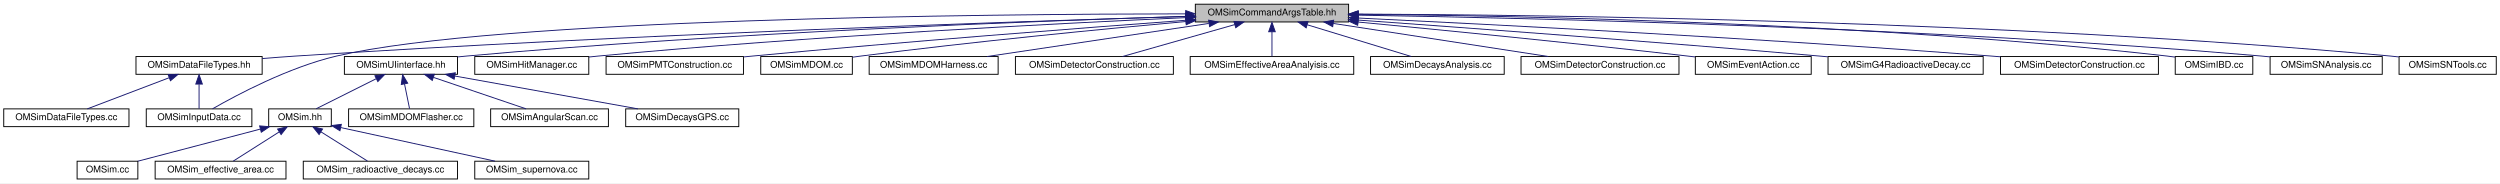
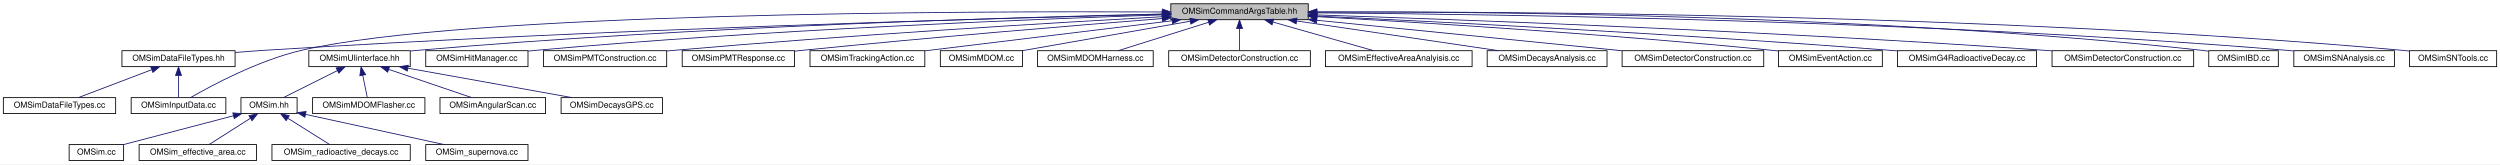
- <svg xmlns="http://www.w3.org/2000/svg" xmlns:xlink="http://www.w3.org/1999/xlink" width="2675pt" height="196pt" viewBox="0.00 0.00 2675.00 196.00">
+ <svg xmlns="http://www.w3.org/2000/svg" xmlns:xlink="http://www.w3.org/1999/xlink" width="2983pt" height="196pt" viewBox="0.00 0.00 2983.00 196.00">
  <g id="graph0" class="graph" transform="scale(1 1) rotate(0) translate(4 192)">
-     <polygon fill="white" stroke="transparent" points="-4,4 -4,-192 2671,-192 2671,4 -4,4" />
+     <polygon fill="white" stroke="transparent" points="-4,4 -4,-192 2979,-192 2979,4 -4,4" />
    <g id="node1" class="node">
      <g id="a_node1">
        <a xlink:title="Definition of the OMSimCommandArgsTable singleton class, which controls user args.">
-           <polygon fill="#bfbfbf" stroke="black" points="1275,-168.5 1275,-187.5 1439,-187.5 1439,-168.5 1275,-168.5" />
-           <text text-anchor="middle" x="1357" y="-175.5" font-family="Helvetica,sans-Serif" font-size="10.00">OMSimCommandArgsTable.hh</text>
+           <polygon fill="#bfbfbf" stroke="black" points="1393,-168.5 1393,-187.5 1557,-187.5 1557,-168.5 1393,-168.5" />
+           <text text-anchor="middle" x="1475" y="-175.5" font-family="Helvetica,sans-Serif" font-size="10.00">OMSimCommandArgsTable.hh</text>
        </a>
      </g>
    </g>
    <g id="node2" class="node">
      <g id="a_node2">
        <a xlink:href="_o_m_sim_data_file_types_8hh.html" target="_top" xlink:title="Collection of classes and methods to handle material creation from user data in json files.">
          <polygon fill="white" stroke="black" points="141.5,-112.5 141.5,-131.5 276.5,-131.5 276.5,-112.5 141.5,-112.5" />
          <text text-anchor="middle" x="209" y="-119.5" font-family="Helvetica,sans-Serif" font-size="10.00">OMSimDataFileTypes.hh</text>
        </a>
      </g>
    </g>
    <g id="edge1" class="edge">
-       <path fill="none" stroke="midnightblue" d="M1264.89,-174.4C1082.75,-168.95 663.69,-154.93 312,-132 300.54,-131.25 288.37,-130.32 276.56,-129.33" />
-       <polygon fill="midnightblue" stroke="midnightblue" points="1264.87,-177.9 1274.97,-174.7 1265.08,-170.9 1264.87,-177.9" />
+       <path fill="none" stroke="midnightblue" d="M1382.78,-174.95C1185.95,-170.24 710.16,-157.08 312,-132 300.53,-131.28 288.36,-130.35 276.56,-129.37" />
+       <polygon fill="midnightblue" stroke="midnightblue" points="1382.72,-178.45 1392.8,-175.19 1382.88,-171.45 1382.72,-178.45" />
    </g>
    <g id="node4" class="node">
      <g id="a_node4">
        <a xlink:href="_o_m_sim_input_data_8cc.html" target="_top" xlink:title=" ">
          <polygon fill="white" stroke="black" points="152.5,-56.5 152.5,-75.5 265.5,-75.5 265.5,-56.5 152.5,-56.5" />
          <text text-anchor="middle" x="209" y="-63.5" font-family="Helvetica,sans-Serif" font-size="10.00">OMSimInputData.cc</text>
        </a>
      </g>
    </g>
    <g id="edge14" class="edge">
-       <path fill="none" stroke="midnightblue" d="M1264.43,-177.2C1050.47,-176.95 526.9,-172.13 356,-132 304.66,-119.94 249,-90.26 223.39,-75.55" />
-       <polygon fill="midnightblue" stroke="midnightblue" points="1264.69,-180.7 1274.69,-177.21 1264.7,-173.7 1264.69,-180.7" />
+       <path fill="none" stroke="midnightblue" d="M1382.83,-177.72C1151.35,-178.83 550.19,-177.11 356,-132 304.63,-120.07 248.99,-90.32 223.38,-75.57" />
+       <polygon fill="midnightblue" stroke="midnightblue" points="1382.93,-181.22 1392.91,-177.67 1382.89,-174.22 1382.93,-181.22" />
    </g>
    <g id="node5" class="node">
      <g id="a_node5">
        <a xlink:href="_o_m_sim_u_iinterface_8hh.html" target="_top" xlink:title="The OMSimUIinterface class provides a singleton interface to Geant4's UI manager.">
          <polygon fill="white" stroke="black" points="364.5,-112.5 364.5,-131.5 485.5,-131.5 485.5,-112.5 364.5,-112.5" />
          <text text-anchor="middle" x="425" y="-119.5" font-family="Helvetica,sans-Serif" font-size="10.00">OMSimUIinterface.hh</text>
        </a>
      </g>
    </g>
    <g id="edge4" class="edge">
-       <path fill="none" stroke="midnightblue" d="M1264.7,-174.47C1106.77,-169.64 774.67,-157.24 495,-132 491.95,-131.72 488.83,-131.42 485.68,-131.09" />
-       <polygon fill="midnightblue" stroke="midnightblue" points="1264.74,-177.98 1274.84,-174.78 1264.95,-170.98 1264.74,-177.98" />
+       <path fill="none" stroke="midnightblue" d="M1382.76,-175.28C1208.84,-171.49 820.65,-160.36 495,-132 491.95,-131.73 488.83,-131.43 485.67,-131.11" />
+       <polygon fill="midnightblue" stroke="midnightblue" points="1382.82,-178.79 1392.9,-175.5 1382.97,-171.79 1382.82,-178.79" />
    </g>
    <g id="node14" class="node">
      <g id="a_node14">
        <a xlink:href="_o_m_sim_hit_manager_8cc.html" target="_top" xlink:title=" ">
          <polygon fill="white" stroke="black" points="504,-112.5 504,-131.5 626,-131.5 626,-112.5 504,-112.5" />
          <text text-anchor="middle" x="565" y="-119.5" font-family="Helvetica,sans-Serif" font-size="10.00">OMSimHitManager.cc</text>
        </a>
      </g>
    </g>
    <g id="edge13" class="edge">
-       <path fill="none" stroke="midnightblue" d="M1264.9,-173.13C1127.68,-166.95 861.51,-153.31 636,-132 632.78,-131.7 629.49,-131.36 626.16,-131" />
-       <polygon fill="midnightblue" stroke="midnightblue" points="1264.81,-176.63 1274.96,-173.58 1265.13,-169.64 1264.81,-176.63" />
+       <path fill="none" stroke="midnightblue" d="M1382.58,-174.23C1227.86,-169.11 906.72,-156.39 636,-132 632.78,-131.71 629.49,-131.39 626.16,-131.04" />
+       <polygon fill="midnightblue" stroke="midnightblue" points="1382.87,-177.75 1392.98,-174.58 1383.1,-170.75 1382.87,-177.75" />
    </g>
    <g id="node15" class="node">
      <g id="a_node15">
        <a xlink:href="_o_m_sim_p_m_t_construction_8cc.html" target="_top" xlink:title=" ">
          <polygon fill="white" stroke="black" points="644.5,-112.5 644.5,-131.5 791.5,-131.5 791.5,-112.5 644.5,-112.5" />
          <text text-anchor="middle" x="718" y="-119.5" font-family="Helvetica,sans-Serif" font-size="10.00">OMSimPMTConstruction.cc</text>
        </a>
      </g>
    </g>
    <g id="edge15" class="edge">
-       <path fill="none" stroke="midnightblue" d="M1264.88,-170.32C1154.54,-162.13 964.15,-147.44 801,-132 797.97,-131.71 794.88,-131.41 791.76,-131.1" />
-       <polygon fill="midnightblue" stroke="midnightblue" points="1264.75,-173.82 1274.98,-171.06 1265.26,-166.84 1264.75,-173.82" />
+       <path fill="none" stroke="midnightblue" d="M1382.65,-172.05C1252.72,-164.8 1008.59,-150.18 801,-132 797.97,-131.73 794.87,-131.45 791.75,-131.16" />
+       <polygon fill="midnightblue" stroke="midnightblue" points="1382.77,-175.56 1392.95,-172.62 1383.16,-168.57 1382.77,-175.56" />
    </g>
    <g id="node16" class="node">
      <g id="a_node16">
-         <a xlink:href="_o_m_sim_m_d_o_m_8cc.html" target="_top" xlink:title=" ">
-           <polygon fill="white" stroke="black" points="810,-112.5 810,-131.5 908,-131.5 908,-112.5 810,-112.5" />
-           <text text-anchor="middle" x="859" y="-119.5" font-family="Helvetica,sans-Serif" font-size="10.00">OMSimMDOM.cc</text>
+         <a xlink:href="_o_m_sim_p_m_t_response_8cc.html" target="_top" xlink:title=" ">
+           <polygon fill="white" stroke="black" points="810,-112.5 810,-131.5 944,-131.5 944,-112.5 810,-112.5" />
+           <text text-anchor="middle" x="877" y="-119.5" font-family="Helvetica,sans-Serif" font-size="10.00">OMSimPMTResponse.cc</text>
        </a>
      </g>
    </g>
    <g id="edge16" class="edge">
-       <path fill="none" stroke="midnightblue" d="M1264.87,-168.98C1175.73,-160.9 1036.9,-147.42 917,-132 914.07,-131.62 911.06,-131.22 908.02,-130.79" />
-       <polygon fill="midnightblue" stroke="midnightblue" points="1264.67,-172.48 1274.95,-169.89 1265.3,-165.51 1264.67,-172.48" />
+       <path fill="none" stroke="midnightblue" d="M1382.64,-169.87C1278.43,-161.63 1103.91,-147.23 954,-132 950.79,-131.67 947.5,-131.33 944.18,-130.97" />
+       <polygon fill="midnightblue" stroke="midnightblue" points="1382.57,-173.37 1392.81,-170.67 1383.12,-166.4 1382.57,-173.37" />
    </g>
    <g id="node17" class="node">
      <g id="a_node17">
-         <a xlink:href="_o_m_sim_m_d_o_m_harness_8cc.html" target="_top" xlink:title=" ">
-           <polygon fill="white" stroke="black" points="926,-112.5 926,-131.5 1064,-131.5 1064,-112.5 926,-112.5" />
-           <text text-anchor="middle" x="995" y="-119.5" font-family="Helvetica,sans-Serif" font-size="10.00">OMSimMDOMHarness.cc</text>
+         <a xlink:href="_o_m_sim_tracking_action_8cc.html" target="_top" xlink:title=" ">
+           <polygon fill="white" stroke="black" points="962.5,-112.5 962.5,-131.5 1099.5,-131.5 1099.5,-112.5 962.5,-112.5" />
+           <text text-anchor="middle" x="1031" y="-119.5" font-family="Helvetica,sans-Serif" font-size="10.00">OMSimTrackingAction.cc</text>
        </a>
      </g>
    </g>
    <g id="edge17" class="edge">
-       <path fill="none" stroke="midnightblue" d="M1289.4,-166.92C1221.02,-156.71 1116.45,-141.12 1052.09,-131.52" />
-       <polygon fill="midnightblue" stroke="midnightblue" points="1289.23,-170.43 1299.64,-168.44 1290.27,-163.51 1289.23,-170.43" />
+       <path fill="none" stroke="midnightblue" d="M1394.6,-167.22C1310.28,-156.97 1179.16,-141.02 1099.57,-131.34" />
+       <polygon fill="midnightblue" stroke="midnightblue" points="1394.3,-170.71 1404.65,-168.44 1395.14,-163.76 1394.3,-170.71" />
    </g>
    <g id="node18" class="node">
      <g id="a_node18">
-         <a xlink:href="effective__area_2src_2_o_m_sim_detector_construction_8cc.html" target="_top" xlink:title=" ">
-           <polygon fill="white" stroke="black" points="1082.5,-112.5 1082.5,-131.5 1251.5,-131.5 1251.5,-112.5 1082.5,-112.5" />
-           <text text-anchor="middle" x="1167" y="-119.5" font-family="Helvetica,sans-Serif" font-size="10.00">OMSimDetectorConstruction.cc</text>
+         <a xlink:href="_o_m_sim_m_d_o_m_8cc.html" target="_top" xlink:title=" ">
+           <polygon fill="white" stroke="black" points="1118,-112.5 1118,-131.5 1216,-131.5 1216,-112.5 1118,-112.5" />
+           <text text-anchor="middle" x="1167" y="-119.5" font-family="Helvetica,sans-Serif" font-size="10.00">OMSimMDOM.cc</text>
        </a>
      </g>
    </g>
    <g id="edge18" class="edge">
-       <path fill="none" stroke="midnightblue" d="M1317.24,-165.7C1281.38,-155.51 1229.43,-140.74 1196.97,-131.52" />
-       <polygon fill="midnightblue" stroke="midnightblue" points="1316.32,-169.08 1326.89,-168.44 1318.23,-162.34 1316.32,-169.08" />
+       <path fill="none" stroke="midnightblue" d="M1416.05,-166.66C1357.84,-156.46 1269.89,-141.04 1215.58,-131.52" />
+       <polygon fill="midnightblue" stroke="midnightblue" points="1415.74,-170.16 1426.2,-168.44 1416.95,-163.27 1415.74,-170.16" />
    </g>
    <g id="node19" class="node">
      <g id="a_node19">
-         <a xlink:href="_o_m_sim_effective_area_analyisis_8cc.html" target="_top" xlink:title=" ">
-           <polygon fill="white" stroke="black" points="1269.5,-112.5 1269.5,-131.5 1444.5,-131.5 1444.5,-112.5 1269.5,-112.5" />
-           <text text-anchor="middle" x="1357" y="-119.5" font-family="Helvetica,sans-Serif" font-size="10.00">OMSimEffectiveAreaAnalyisis.cc</text>
+         <a xlink:href="_o_m_sim_m_d_o_m_harness_8cc.html" target="_top" xlink:title=" ">
+           <polygon fill="white" stroke="black" points="1234,-112.5 1234,-131.5 1372,-131.5 1372,-112.5 1234,-112.5" />
+           <text text-anchor="middle" x="1303" y="-119.5" font-family="Helvetica,sans-Serif" font-size="10.00">OMSimMDOMHarness.cc</text>
        </a>
      </g>
    </g>
    <g id="edge19" class="edge">
-       <path fill="none" stroke="midnightblue" d="M1357,-157.8C1357,-148.91 1357,-138.78 1357,-131.75" />
-       <polygon fill="midnightblue" stroke="midnightblue" points="1353.5,-158.08 1357,-168.08 1360.5,-158.08 1353.5,-158.08" />
+       <path fill="none" stroke="midnightblue" d="M1438.17,-165.44C1405.74,-155.26 1359.26,-140.66 1330.13,-131.52" />
+       <polygon fill="midnightblue" stroke="midnightblue" points="1437.16,-168.79 1447.75,-168.44 1439.25,-162.11 1437.16,-168.79" />
    </g>
    <g id="node20" class="node">
      <g id="a_node20">
-         <a xlink:href="_o_m_sim_decays_analysis_8cc.html" target="_top" xlink:title=" ">
-           <polygon fill="white" stroke="black" points="1462.5,-112.5 1462.5,-131.5 1605.5,-131.5 1605.5,-112.5 1462.5,-112.5" />
-           <text text-anchor="middle" x="1534" y="-119.5" font-family="Helvetica,sans-Serif" font-size="10.00">OMSimDecaysAnalysis.cc</text>
+         <a xlink:href="effective__area_2src_2_o_m_sim_detector_construction_8cc.html" target="_top" xlink:title=" ">
+           <polygon fill="white" stroke="black" points="1390.5,-112.5 1390.5,-131.5 1559.5,-131.5 1559.5,-112.5 1390.5,-112.5" />
+           <text text-anchor="middle" x="1475" y="-119.5" font-family="Helvetica,sans-Serif" font-size="10.00">OMSimDetectorConstruction.cc</text>
        </a>
      </g>
    </g>
    <g id="edge20" class="edge">
-       <path fill="none" stroke="midnightblue" d="M1394.9,-165.44C1428.28,-155.26 1476.1,-140.66 1506.09,-131.52" />
-       <polygon fill="midnightblue" stroke="midnightblue" points="1393.59,-162.18 1385.05,-168.44 1395.63,-168.87 1393.59,-162.18" />
+       <path fill="none" stroke="midnightblue" d="M1475,-157.8C1475,-148.91 1475,-138.78 1475,-131.75" />
+       <polygon fill="midnightblue" stroke="midnightblue" points="1471.5,-158.08 1475,-168.08 1478.5,-158.08 1471.5,-158.08" />
    </g>
    <g id="node21" class="node">
      <g id="a_node21">
-         <a xlink:href="radioactive__decays_2src_2_o_m_sim_detector_construction_8cc.html" target="_top" xlink:title=" ">
-           <polygon fill="white" stroke="black" points="1623.5,-112.5 1623.5,-131.5 1792.5,-131.5 1792.5,-112.5 1623.5,-112.5" />
-           <text text-anchor="middle" x="1708" y="-119.5" font-family="Helvetica,sans-Serif" font-size="10.00">OMSimDetectorConstruction.cc</text>
+         <a xlink:href="_o_m_sim_effective_area_analyisis_8cc.html" target="_top" xlink:title=" ">
+           <polygon fill="white" stroke="black" points="1577.5,-112.5 1577.5,-131.5 1752.5,-131.5 1752.5,-112.5 1577.5,-112.5" />
+           <text text-anchor="middle" x="1665" y="-119.5" font-family="Helvetica,sans-Serif" font-size="10.00">OMSimEffectiveAreaAnalyisis.cc</text>
        </a>
      </g>
    </g>
    <g id="edge21" class="edge">
-       <path fill="none" stroke="midnightblue" d="M1422.54,-166.92C1488.85,-156.71 1590.24,-141.12 1652.64,-131.52" />
-       <polygon fill="midnightblue" stroke="midnightblue" points="1421.97,-163.46 1412.62,-168.44 1423.03,-170.38 1421.97,-163.46" />
+       <path fill="none" stroke="midnightblue" d="M1514.76,-165.7C1550.62,-155.51 1602.57,-140.74 1635.03,-131.52" />
+       <polygon fill="midnightblue" stroke="midnightblue" points="1513.77,-162.34 1505.11,-168.44 1515.68,-169.08 1513.77,-162.34" />
    </g>
    <g id="node22" class="node">
      <g id="a_node22">
-         <a xlink:href="radioactive__decays_2src_2_o_m_sim_event_action_8cc.html" target="_top" xlink:title=" ">
-           <polygon fill="white" stroke="black" points="1810,-112.5 1810,-131.5 1934,-131.5 1934,-112.5 1810,-112.5" />
-           <text text-anchor="middle" x="1872" y="-119.5" font-family="Helvetica,sans-Serif" font-size="10.00">OMSimEventAction.cc</text>
+         <a xlink:href="_o_m_sim_decays_analysis_8cc.html" target="_top" xlink:title=" ">
+           <polygon fill="white" stroke="black" points="1770.5,-112.5 1770.5,-131.5 1913.5,-131.5 1913.5,-112.5 1770.5,-112.5" />
+           <text text-anchor="middle" x="1842" y="-119.5" font-family="Helvetica,sans-Serif" font-size="10.00">OMSimDecaysAnalysis.cc</text>
        </a>
      </g>
    </g>
    <g id="edge22" class="edge">
-       <path fill="none" stroke="midnightblue" d="M1449.27,-168.4C1539.32,-159.84 1680.18,-145.99 1802,-132 1804.56,-131.71 1807.16,-131.4 1809.8,-131.09" />
-       <polygon fill="midnightblue" stroke="midnightblue" points="1448.71,-164.94 1439.09,-169.37 1449.37,-171.91 1448.71,-164.94" />
+       <path fill="none" stroke="midnightblue" d="M1543.1,-166.98C1612.43,-156.78 1718.73,-141.14 1784.12,-131.52" />
+       <polygon fill="midnightblue" stroke="midnightblue" points="1542.54,-163.53 1533.15,-168.44 1543.56,-170.45 1542.54,-163.53" />
    </g>
    <g id="node23" class="node">
      <g id="a_node23">
-         <a xlink:href="_o_m_sim_g4_radioactive_decay_8cc.html" target="_top" xlink:title=" ">
-           <polygon fill="white" stroke="black" points="1952,-112.5 1952,-131.5 2118,-131.5 2118,-112.5 1952,-112.5" />
-           <text text-anchor="middle" x="2035" y="-119.5" font-family="Helvetica,sans-Serif" font-size="10.00">OMSimG4RadioactiveDecay.cc</text>
+         <a xlink:href="radioactive__decays_2src_2_o_m_sim_detector_construction_8cc.html" target="_top" xlink:title=" ">
+           <polygon fill="white" stroke="black" points="1931.5,-112.5 1931.5,-131.5 2100.5,-131.5 2100.5,-112.5 1931.5,-112.5" />
+           <text text-anchor="middle" x="2016" y="-119.5" font-family="Helvetica,sans-Serif" font-size="10.00">OMSimDetectorConstruction.cc</text>
        </a>
      </g>
    </g>
    <g id="edge23" class="edge">
-       <path fill="none" stroke="midnightblue" d="M1449.26,-170.51C1564.75,-162.26 1768.6,-147.23 1943,-132 1945.88,-131.75 1948.81,-131.49 1951.76,-131.22" />
-       <polygon fill="midnightblue" stroke="midnightblue" points="1448.78,-167.04 1439.05,-171.24 1449.28,-174.02 1448.78,-167.04" />
+       <path fill="none" stroke="midnightblue" d="M1567.15,-167.8C1669.19,-157.62 1832.32,-141.33 1931.27,-131.46" />
+       <polygon fill="midnightblue" stroke="midnightblue" points="1566.77,-164.32 1557.17,-168.8 1567.46,-171.29 1566.77,-164.32" />
    </g>
    <g id="node24" class="node">
      <g id="a_node24">
-         <a xlink:href="supernova_2src_2_o_m_sim_detector_construction_8cc.html" target="_top" xlink:title=" ">
-           <polygon fill="white" stroke="black" points="2136.5,-112.5 2136.5,-131.5 2305.5,-131.5 2305.5,-112.5 2136.5,-112.5" />
-           <text text-anchor="middle" x="2221" y="-119.5" font-family="Helvetica,sans-Serif" font-size="10.00">OMSimDetectorConstruction.cc</text>
+         <a xlink:href="radioactive__decays_2src_2_o_m_sim_event_action_8cc.html" target="_top" xlink:title=" ">
+           <polygon fill="white" stroke="black" points="2118,-112.5 2118,-131.5 2242,-131.5 2242,-112.5 2118,-112.5" />
+           <text text-anchor="middle" x="2180" y="-119.5" font-family="Helvetica,sans-Serif" font-size="10.00">OMSimEventAction.cc</text>
        </a>
      </g>
    </g>
    <g id="edge24" class="edge">
-       <path fill="none" stroke="midnightblue" d="M1449.28,-172.71C1593.85,-165.75 1882.53,-150.84 2127,-132 2130.11,-131.76 2133.27,-131.51 2136.46,-131.24" />
-       <polygon fill="midnightblue" stroke="midnightblue" points="1448.94,-169.23 1439.12,-173.2 1449.27,-176.22 1448.94,-169.23" />
+       <path fill="none" stroke="midnightblue" d="M1567.26,-172.12C1690.96,-165.2 1917.32,-151.2 2110,-132 2112.56,-131.74 2115.17,-131.47 2117.81,-131.18" />
+       <polygon fill="midnightblue" stroke="midnightblue" points="1566.86,-168.64 1557.07,-172.69 1567.25,-175.62 1566.86,-168.64" />
    </g>
    <g id="node25" class="node">
      <g id="a_node25">
-         <a xlink:href="_o_m_sim_i_b_d_8cc.html" target="_top" xlink:title=" ">
-           <polygon fill="white" stroke="black" points="2323.5,-112.5 2323.5,-131.5 2406.5,-131.5 2406.5,-112.5 2323.5,-112.5" />
-           <text text-anchor="middle" x="2365" y="-119.5" font-family="Helvetica,sans-Serif" font-size="10.00">OMSimIBD.cc</text>
+         <a xlink:href="_o_m_sim_g4_radioactive_decay_8cc.html" target="_top" xlink:title=" ">
+           <polygon fill="white" stroke="black" points="2260,-112.5 2260,-131.5 2426,-131.5 2426,-112.5 2260,-112.5" />
+           <text text-anchor="middle" x="2343" y="-119.5" font-family="Helvetica,sans-Serif" font-size="10.00">OMSimG4RadioactiveDecay.cc</text>
        </a>
      </g>
    </g>
    <g id="edge25" class="edge">
-       <path fill="none" stroke="midnightblue" d="M1449.54,-176.68C1620.87,-175.19 1998.83,-167.72 2315,-132 2317.72,-131.69 2320.51,-131.33 2323.32,-130.92" />
-       <polygon fill="midnightblue" stroke="midnightblue" points="1449.27,-173.18 1439.3,-176.76 1449.33,-180.18 1449.27,-173.18" />
+       <path fill="none" stroke="midnightblue" d="M1567.42,-172.83C1712.93,-165.99 2004.32,-151.21 2251,-132 2253.88,-131.78 2256.81,-131.54 2259.77,-131.29" />
+       <polygon fill="midnightblue" stroke="midnightblue" points="1567.02,-169.34 1557.19,-173.3 1567.35,-176.33 1567.02,-169.34" />
    </g>
    <g id="node26" class="node">
      <g id="a_node26">
-         <a xlink:href="_o_m_sim_s_n_analysis_8cc.html" target="_top" xlink:title="Analyze data and write output files.">
-           <polygon fill="white" stroke="black" points="2425,-112.5 2425,-131.5 2545,-131.5 2545,-112.5 2425,-112.5" />
-           <text text-anchor="middle" x="2485" y="-119.5" font-family="Helvetica,sans-Serif" font-size="10.00">OMSimSNAnalysis.cc</text>
+         <a xlink:href="supernova_2src_2_o_m_sim_detector_construction_8cc.html" target="_top" xlink:title=" ">
+           <polygon fill="white" stroke="black" points="2444.5,-112.5 2444.5,-131.5 2613.5,-131.5 2613.5,-112.5 2444.5,-112.5" />
+           <text text-anchor="middle" x="2529" y="-119.5" font-family="Helvetica,sans-Serif" font-size="10.00">OMSimDetectorConstruction.cc</text>
        </a>
      </g>
    </g>
    <g id="edge26" class="edge">
-       <path fill="none" stroke="midnightblue" d="M1449.39,-175.78C1633.59,-172.76 2059.5,-162.77 2416,-132 2418.89,-131.75 2421.84,-131.47 2424.82,-131.16" />
-       <polygon fill="midnightblue" stroke="midnightblue" points="1449.15,-172.29 1439.21,-175.95 1449.26,-179.28 1449.15,-172.29" />
+       <path fill="none" stroke="midnightblue" d="M1567.5,-174.16C1738.81,-168.57 2116.96,-154.67 2435,-132 2438.11,-131.78 2441.27,-131.54 2444.47,-131.29" />
+       <polygon fill="midnightblue" stroke="midnightblue" points="1567.15,-170.67 1557.27,-174.49 1567.37,-177.67 1567.15,-170.67" />
    </g>
    <g id="node27" class="node">
      <g id="a_node27">
+         <a xlink:href="_o_m_sim_i_b_d_8cc.html" target="_top" xlink:title=" ">
+           <polygon fill="white" stroke="black" points="2631.5,-112.5 2631.5,-131.5 2714.5,-131.5 2714.5,-112.5 2631.5,-112.5" />
+           <text text-anchor="middle" x="2673" y="-119.5" font-family="Helvetica,sans-Serif" font-size="10.00">OMSimIBD.cc</text>
+         </a>
+       </g>
+     </g>
+     <g id="edge27" class="edge">
+       <path fill="none" stroke="midnightblue" d="M1567.29,-177.72C1762.66,-178.29 2232.19,-174.62 2623,-132 2625.72,-131.7 2628.51,-131.35 2631.32,-130.95" />
+       <polygon fill="midnightblue" stroke="midnightblue" points="1567.08,-174.22 1557.07,-177.68 1567.05,-181.22 1567.08,-174.22" />
+     </g>
+     <g id="node28" class="node">
+       <g id="a_node28">
+         <a xlink:href="_o_m_sim_s_n_analysis_8cc.html" target="_top" xlink:title="Analyze data and write output files.">
+           <polygon fill="white" stroke="black" points="2733,-112.5 2733,-131.5 2853,-131.5 2853,-112.5 2733,-112.5" />
+           <text text-anchor="middle" x="2793" y="-119.5" font-family="Helvetica,sans-Serif" font-size="10.00">OMSimSNAnalysis.cc</text>
+         </a>
+       </g>
+     </g>
+     <g id="edge28" class="edge">
+       <path fill="none" stroke="midnightblue" d="M1567.6,-176.63C1775.02,-175.14 2292.59,-167.83 2724,-132 2726.89,-131.76 2729.84,-131.49 2732.82,-131.19" />
+       <polygon fill="midnightblue" stroke="midnightblue" points="1567.34,-173.13 1557.36,-176.7 1567.39,-180.13 1567.34,-173.13" />
+     </g>
+     <g id="node29" class="node">
+       <g id="a_node29">
        <a xlink:href="_o_m_sim_s_n_tools_8cc.html" target="_top" xlink:title=" ">
-           <polygon fill="white" stroke="black" points="2563,-112.5 2563,-131.5 2667,-131.5 2667,-112.5 2563,-112.5" />
-           <text text-anchor="middle" x="2615" y="-119.5" font-family="Helvetica,sans-Serif" font-size="10.00">OMSimSNTools.cc</text>
-         </a>
-       </g>
-     </g>
-     <g id="edge27" class="edge">
-       <path fill="none" stroke="midnightblue" d="M1449.43,-176.95C1650.66,-176.08 2143.36,-169.9 2554,-132 2556.88,-131.73 2559.83,-131.42 2562.8,-131.08" />
-       <polygon fill="midnightblue" stroke="midnightblue" points="1449.18,-173.45 1439.2,-176.99 1449.21,-180.45 1449.18,-173.45" />
+           <polygon fill="white" stroke="black" points="2871,-112.5 2871,-131.5 2975,-131.5 2975,-112.5 2871,-112.5" />
+           <text text-anchor="middle" x="2923" y="-119.5" font-family="Helvetica,sans-Serif" font-size="10.00">OMSimSNTools.cc</text>
+         </a>
+       </g>
+     </g>
+     <g id="edge29" class="edge">
+       <path fill="none" stroke="midnightblue" d="M1567.29,-177.63C1790.26,-178.38 2375.75,-175.62 2862,-132 2864.88,-131.74 2867.83,-131.44 2870.8,-131.1" />
+       <polygon fill="midnightblue" stroke="midnightblue" points="1567.29,-174.13 1557.27,-177.6 1567.26,-181.13 1567.29,-174.13" />
    </g>
    <g id="node3" class="node">
      <g id="a_node3">
        <a xlink:href="_o_m_sim_data_file_types_8cc.html" target="_top" xlink:title=" ">
          <polygon fill="white" stroke="black" points="0,-56.5 0,-75.5 134,-75.5 134,-56.5 0,-56.5" />
          <text text-anchor="middle" x="67" y="-63.5" font-family="Helvetica,sans-Serif" font-size="10.00">OMSimDataFileTypes.cc</text>
        </a>
      </g>
    </g>
    <g id="edge2" class="edge">
      <path fill="none" stroke="midnightblue" d="M176.84,-108.77C150.17,-98.63 112.93,-84.47 89.4,-75.52" />
      <polygon fill="midnightblue" stroke="midnightblue" points="175.91,-112.16 186.5,-112.44 178.4,-105.62 175.91,-112.16" />
    </g>
    <g id="edge3" class="edge">
      <path fill="none" stroke="midnightblue" d="M209,-101.8C209,-92.91 209,-82.78 209,-75.75" />
      <polygon fill="midnightblue" stroke="midnightblue" points="205.5,-102.08 209,-112.08 212.5,-102.08 205.5,-102.08" />
    </g>
    <g id="node6" class="node">
      <g id="a_node6">
        <a xlink:href="_o_m_sim_8hh.html" target="_top" xlink:title="Main simulation class for the Optical Module (OM) simulation. This file defines the OMSim class,...">
          <polygon fill="white" stroke="black" points="283.5,-56.5 283.5,-75.5 350.5,-75.5 350.5,-56.5 283.5,-56.5" />
          <text text-anchor="middle" x="317" y="-63.5" font-family="Helvetica,sans-Serif" font-size="10.00">OMSim.hh</text>
        </a>
      </g>
    </g>
    <g id="edge5" class="edge">
      <path fill="none" stroke="midnightblue" d="M398.45,-107.73C378.45,-97.73 351.61,-84.31 334.31,-75.65" />
      <polygon fill="midnightblue" stroke="midnightblue" points="397.14,-110.98 407.65,-112.32 400.27,-104.72 397.14,-110.98" />
    </g>
    <g id="node11" class="node">
      <g id="a_node11">
        <a xlink:href="_o_m_sim_m_d_o_m_flasher_8cc.html" target="_top" xlink:title=" ">
          <polygon fill="white" stroke="black" points="369,-56.5 369,-75.5 503,-75.5 503,-56.5 369,-56.5" />
          <text text-anchor="middle" x="436" y="-63.5" font-family="Helvetica,sans-Serif" font-size="10.00">OMSimMDOMFlasher.cc</text>
        </a>
      </g>
    </g>
    <g id="edge10" class="edge">
      <path fill="none" stroke="midnightblue" d="M428.85,-102.1C430.68,-93.14 432.77,-82.86 434.22,-75.75" />
      <polygon fill="midnightblue" stroke="midnightblue" points="425.38,-101.59 426.82,-112.08 432.24,-102.98 425.38,-101.59" />
    </g>
    <g id="node12" class="node">
      <g id="a_node12">
        <a xlink:href="_o_m_sim_angular_scan_8cc.html" target="_top" xlink:title=" ">
          <polygon fill="white" stroke="black" points="521,-56.5 521,-75.5 647,-75.5 647,-56.5 521,-56.5" />
          <text text-anchor="middle" x="584" y="-63.5" font-family="Helvetica,sans-Serif" font-size="10.00">OMSimAngularScan.cc</text>
        </a>
      </g>
    </g>
    <g id="edge11" class="edge">
      <path fill="none" stroke="midnightblue" d="M459.83,-109.17C489.77,-99 532.22,-84.59 558.92,-75.52" />
      <polygon fill="midnightblue" stroke="midnightblue" points="458.54,-105.91 450.19,-112.44 460.79,-112.54 458.54,-105.91" />
    </g>
    <g id="node13" class="node">
      <g id="a_node13">
        <a xlink:href="_o_m_sim_decays_g_p_s_8cc.html" target="_top" xlink:title=" ">
          <polygon fill="white" stroke="black" points="665.5,-56.5 665.5,-75.5 786.5,-75.5 786.5,-56.5 665.5,-56.5" />
          <text text-anchor="middle" x="726" y="-63.5" font-family="Helvetica,sans-Serif" font-size="10.00">OMSimDecaysGPS.cc</text>
        </a>
      </g>
    </g>
    <g id="edge12" class="edge">
      <path fill="none" stroke="midnightblue" d="M482.61,-110.66C539.5,-100.46 625.45,-85.04 678.53,-75.52" />
      <polygon fill="midnightblue" stroke="midnightblue" points="481.92,-107.23 472.69,-112.44 483.16,-114.12 481.92,-107.23" />
    </g>
    <g id="node7" class="node">
      <g id="a_node7">
        <a xlink:href="_o_m_sim_8cc.html" target="_top" xlink:title="Implementation of the OMSim class.">
          <polygon fill="white" stroke="black" points="78.5,-0.5 78.5,-19.5 143.5,-19.5 143.5,-0.5 78.5,-0.5" />
          <text text-anchor="middle" x="111" y="-7.5" font-family="Helvetica,sans-Serif" font-size="10.00">OMSim.cc</text>
        </a>
      </g>
    </g>
    <g id="edge6" class="edge">
      <path fill="none" stroke="midnightblue" d="M274.38,-53.83C235.49,-43.63 178.84,-28.78 143.49,-19.52" />
      <polygon fill="midnightblue" stroke="midnightblue" points="273.8,-57.29 284.36,-56.44 275.57,-50.52 273.8,-57.29" />
    </g>
    <g id="node8" class="node">
      <g id="a_node8">
        <a xlink:href="_o_m_sim__effective__area_8cc.html" target="_top" xlink:title="Main for the calculation of effective areas.">
          <polygon fill="white" stroke="black" points="162,-0.5 162,-19.5 302,-19.5 302,-0.5 162,-0.5" />
          <text text-anchor="middle" x="232" y="-7.5" font-family="Helvetica,sans-Serif" font-size="10.00">OMSim_effective_area.cc</text>
        </a>
      </g>
    </g>
    <g id="edge7" class="edge">
      <path fill="none" stroke="midnightblue" d="M294.81,-50.9C279.22,-41 258.87,-28.07 245.62,-19.65" />
      <polygon fill="midnightblue" stroke="midnightblue" points="293.03,-53.92 303.34,-56.32 296.78,-48.01 293.03,-53.92" />
    </g>
    <g id="node9" class="node">
      <g id="a_node9">
        <a xlink:href="_o_m_sim__radioactive__decays_8cc.html" target="_top" xlink:title=" ">
          <polygon fill="white" stroke="black" points="320.5,-0.5 320.5,-19.5 485.5,-19.5 485.5,-0.5 320.5,-0.5" />
          <text text-anchor="middle" x="403" y="-7.5" font-family="Helvetica,sans-Serif" font-size="10.00">OMSim_radioactive_decays.cc</text>
        </a>
      </g>
    </g>
    <g id="edge8" class="edge">
      <path fill="none" stroke="midnightblue" d="M339.45,-50.9C355.22,-41 375.81,-28.07 389.22,-19.65" />
      <polygon fill="midnightblue" stroke="midnightblue" points="337.43,-48.04 330.82,-56.32 341.15,-53.97 337.43,-48.04" />
    </g>
    <g id="node10" class="node">
      <g id="a_node10">
        <a xlink:href="_o_m_sim__supernova_8cc.html" target="_top" xlink:title=" ">
          <polygon fill="white" stroke="black" points="504,-0.5 504,-19.5 626,-19.5 626,-0.5 504,-0.5" />
          <text text-anchor="middle" x="565" y="-7.5" font-family="Helvetica,sans-Serif" font-size="10.00">OMSim_supernova.cc</text>
        </a>
      </g>
    </g>
    <g id="edge9" class="edge">
      <path fill="none" stroke="midnightblue" d="M360.52,-55.52C407.19,-45.36 480.64,-29.37 525.64,-19.57" />
      <polygon fill="midnightblue" stroke="midnightblue" points="359.73,-52.11 350.7,-57.66 361.22,-58.95 359.73,-52.11" />
    </g>
  </g>
</svg>
